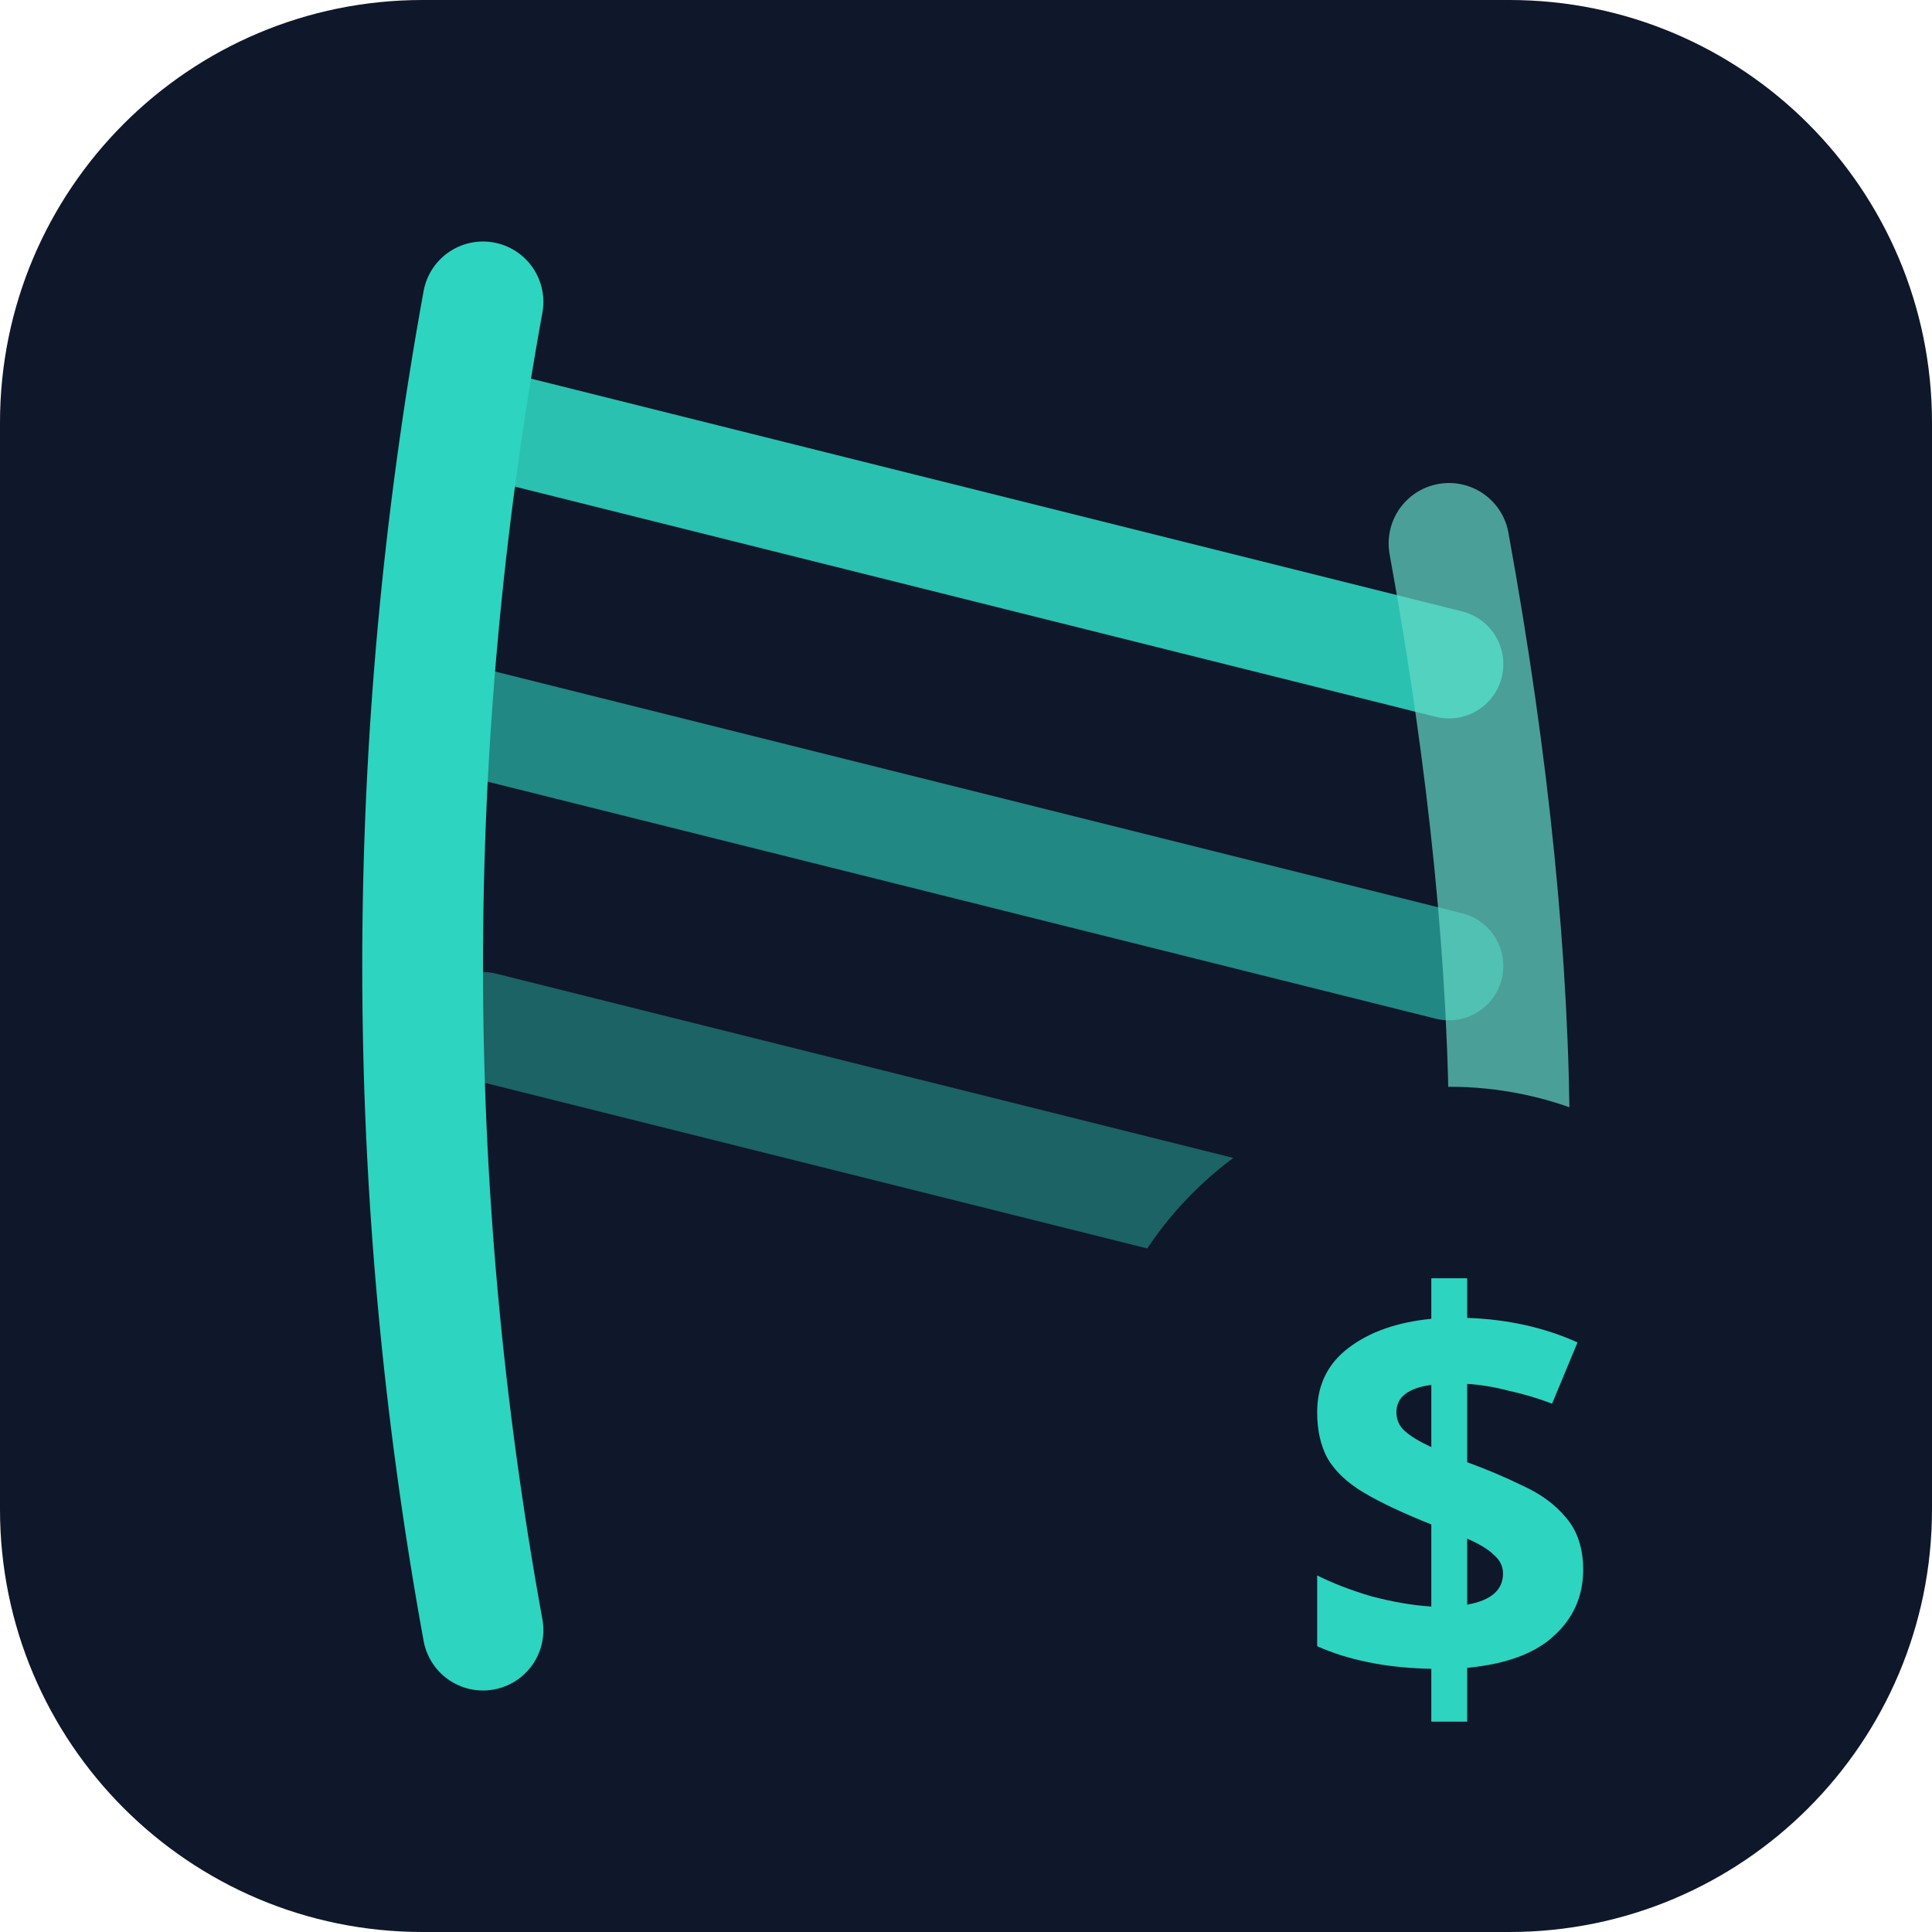
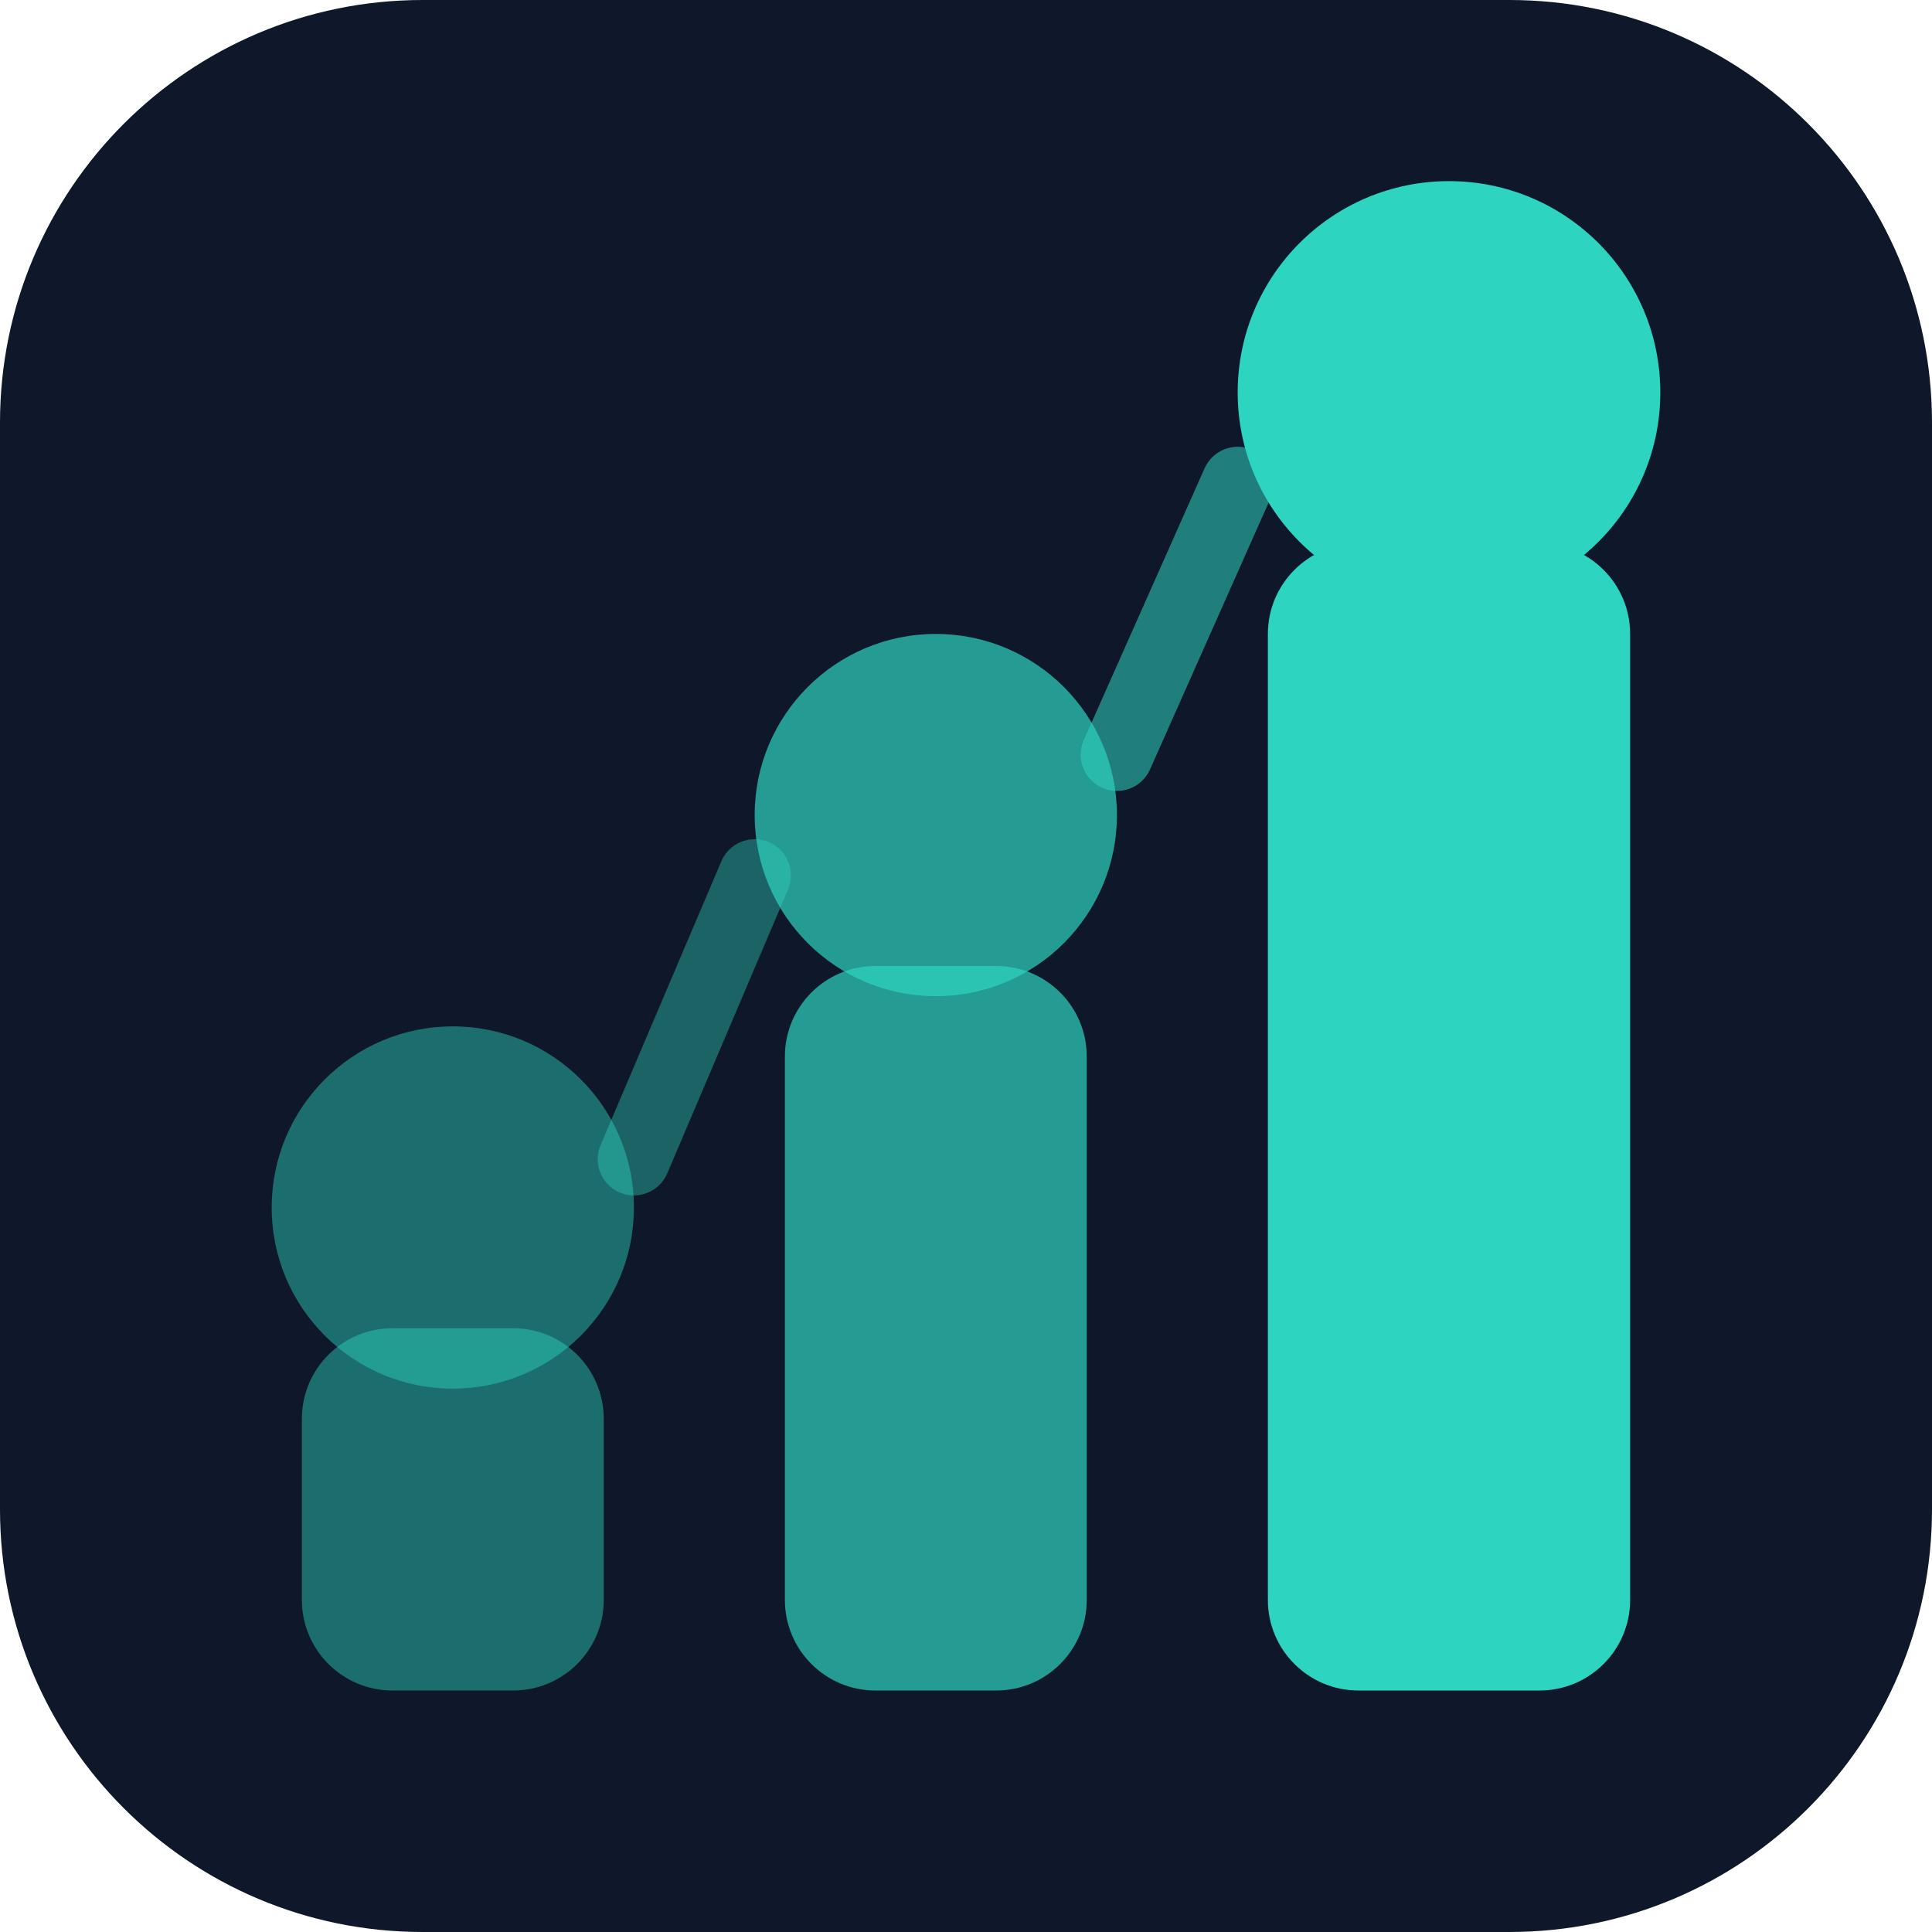
<svg xmlns="http://www.w3.org/2000/svg" viewBox="0 0 32 32">
  <rect width="32" height="32" rx="7" fill="#0f172a" />
-   <line x1="8" y1="7" x2="24" y2="11" stroke="#2dd4bf" stroke-width="1.8" stroke-linecap="round" opacity="0.9" />
-   <line x1="8" y1="12" x2="24" y2="16" stroke="#2dd4bf" stroke-width="1.8" stroke-linecap="round" opacity="0.6" />
-   <line x1="8" y1="17" x2="24" y2="21" stroke="#2dd4bf" stroke-width="1.8" stroke-linecap="round" opacity="0.4" />
-   <path d="M8 5 Q6 16 8 27" stroke="#2dd4bf" stroke-width="2" fill="none" stroke-linecap="round" />
-   <path d="M24 9 Q26 20 24 27" stroke="#64d8c8" stroke-width="2" fill="none" stroke-linecap="round" opacity="0.7" />
-   <circle cx="24" cy="24" r="6" fill="#0f172a" />
-   <text x="24" y="28" font-family="system-ui,sans-serif" font-size="9" font-weight="700" fill="#2dd4bf" text-anchor="middle">$</text>
+   <rect x="5" y="22" width="5" height="6" rx="1.5" fill="#2dd4bf" opacity="0.45" />
+   <rect x="13" y="16" width="5" height="12" rx="1.5" fill="#2dd4bf" opacity="0.70" />
+   <rect x="21" y="9" width="6" height="19" rx="1.5" fill="#2dd4bf" />
+   <circle cx="7.5" cy="20" r="3" fill="#2dd4bf" opacity="0.45" />
+   <circle cx="15.5" cy="13.5" r="3" fill="#2dd4bf" opacity="0.70" />
+   <circle cx="24" cy="6.5" r="3.5" fill="#2dd4bf" />
+   <line x1="10.5" y1="19.2" x2="12.5" y2="14.5" stroke="#2dd4bf" stroke-width="1.2" opacity="0.4" stroke-linecap="round" />
+   <line x1="18.5" y1="12.5" x2="20.5" y2="8" stroke="#2dd4bf" stroke-width="1.2" opacity="0.55" stroke-linecap="round" />
</svg>
